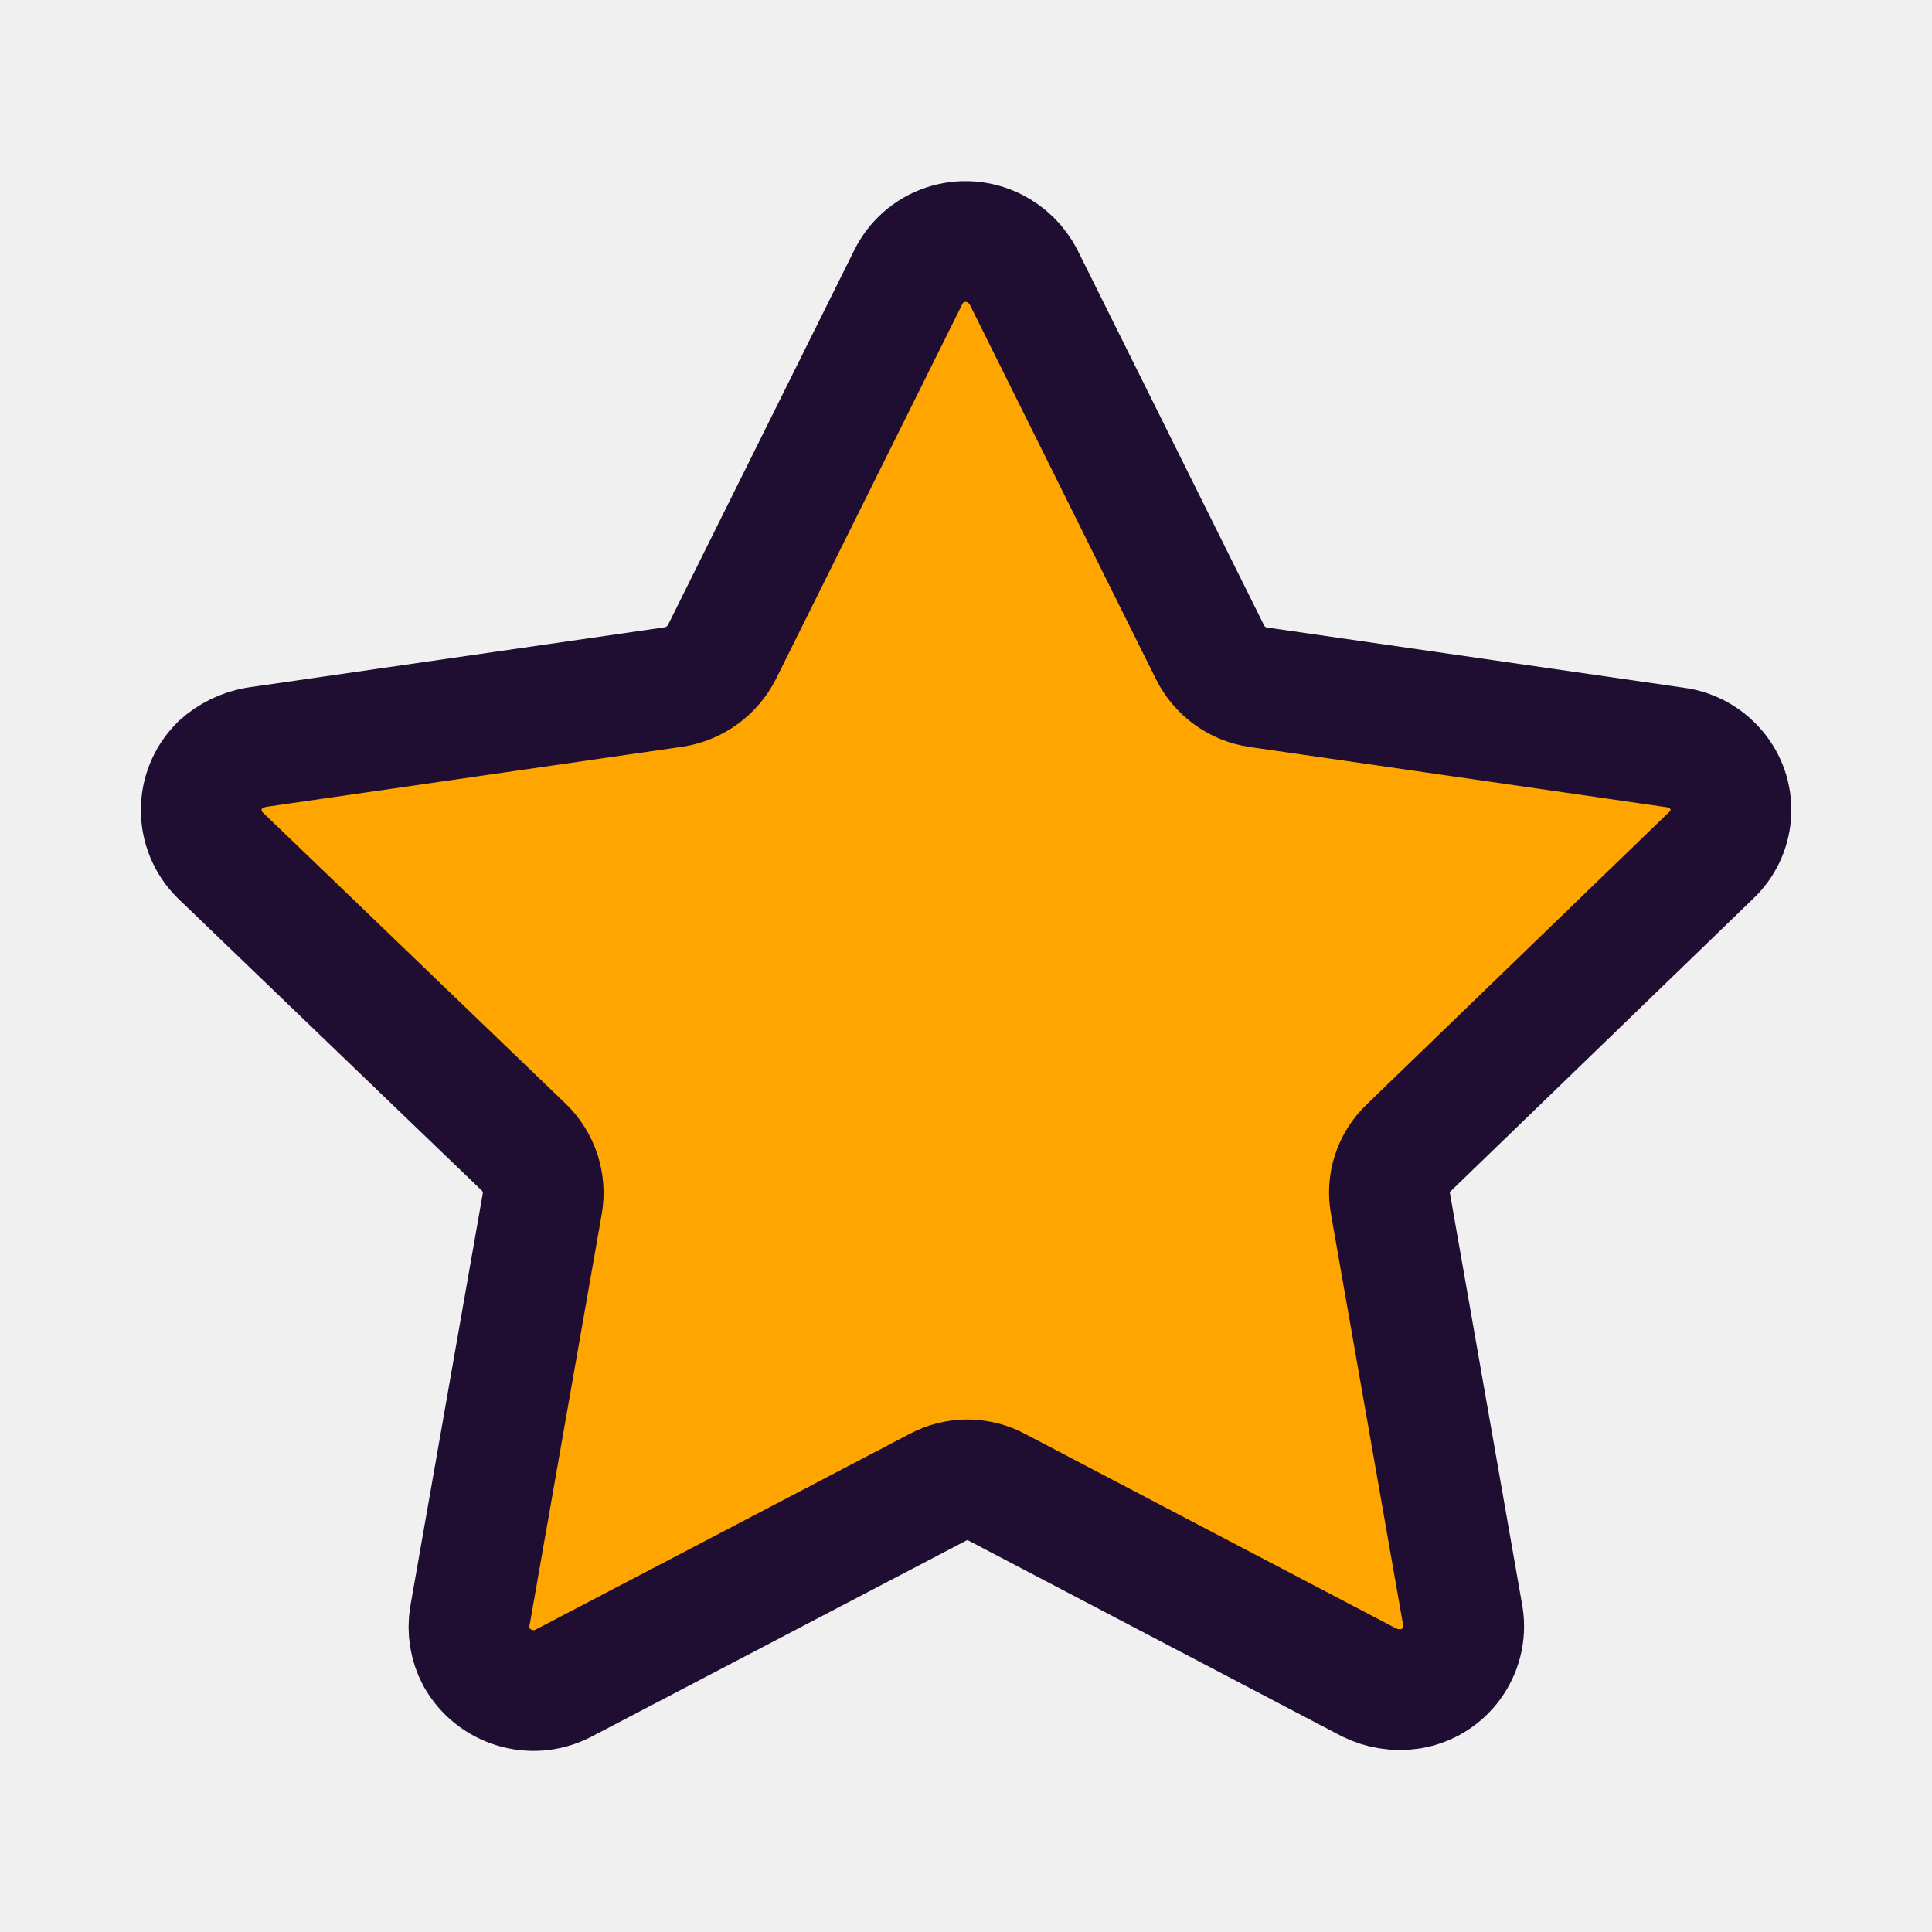
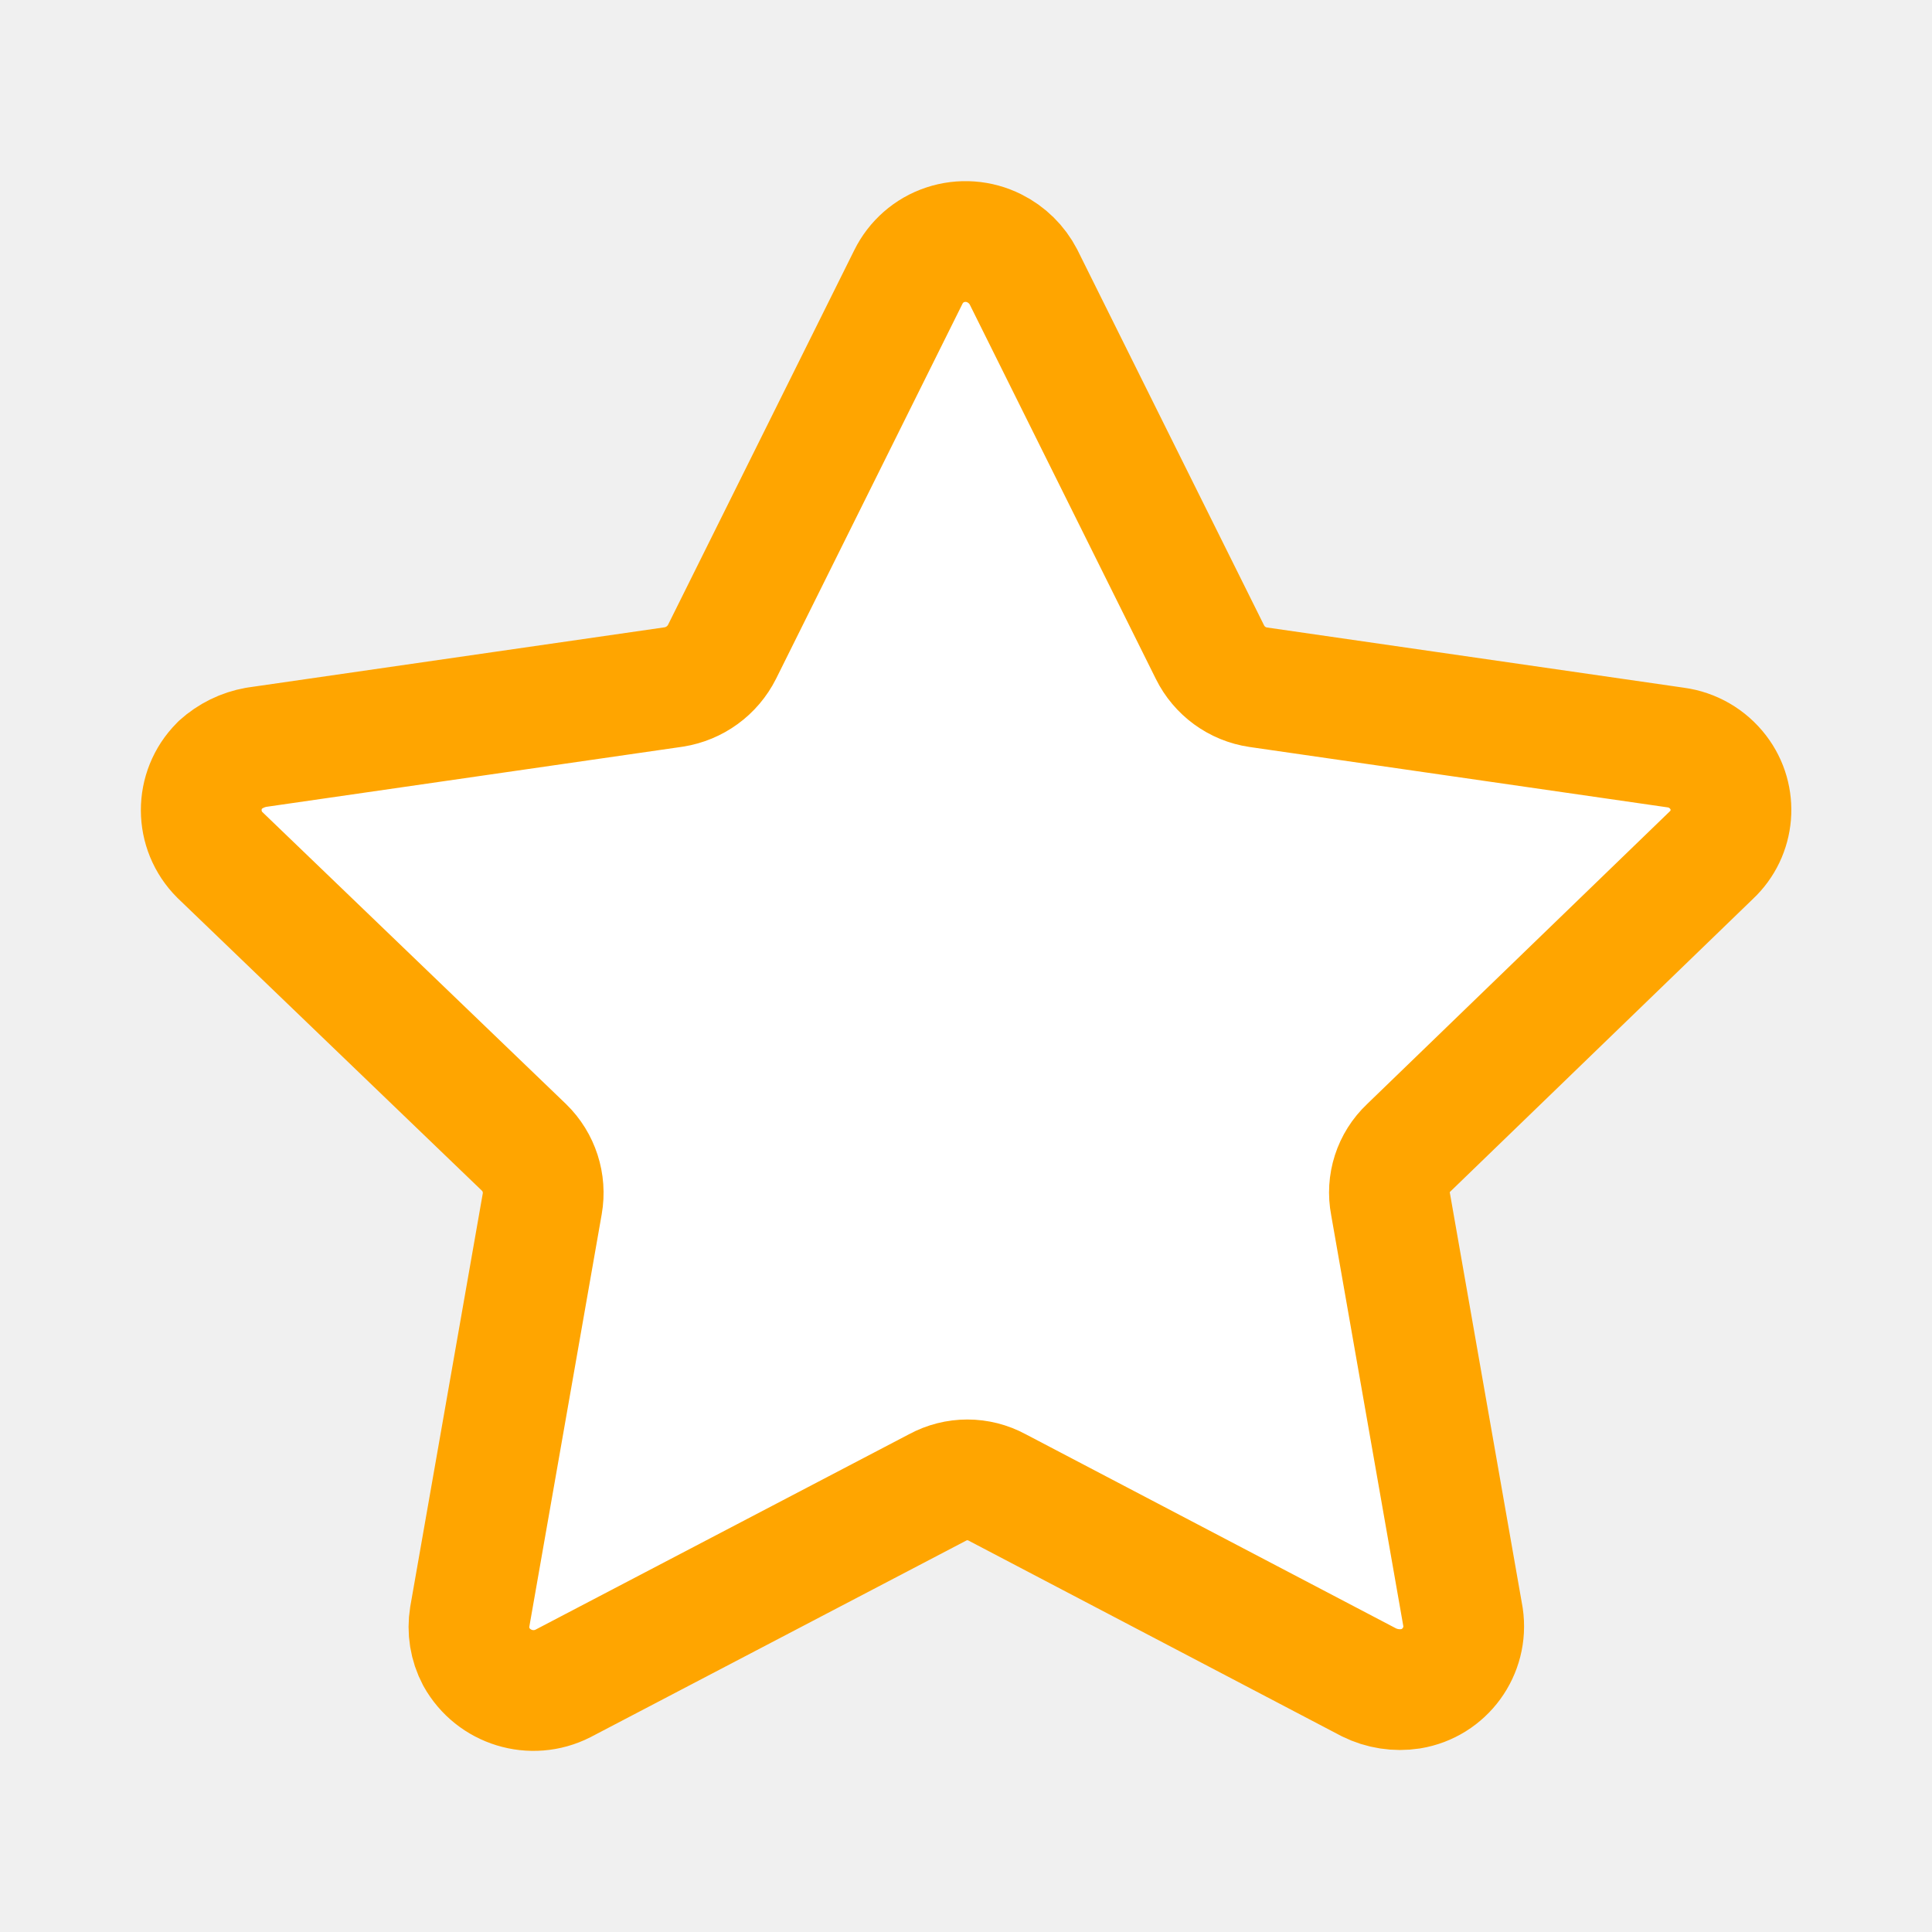
- <svg xmlns="http://www.w3.org/2000/svg" width="15" height="15" viewBox="0 0 24 24" fill="orange">
-   <path fill-rule="evenodd" clip-rule="evenodd" d="M12.714 3.441L15.03 8.1C15.146 8.335 15.37 8.499 15.63 8.537L20.815 9.286C21.025 9.314 21.214 9.424 21.343 9.592C21.585 9.907 21.548 10.353 21.258 10.624L17.5 14.258C17.309 14.438 17.224 14.702 17.274 14.959L18.174 20.087C18.237 20.512 17.947 20.91 17.522 20.979C17.346 21.006 17.166 20.978 17.006 20.899L12.388 18.478C12.156 18.352 11.878 18.352 11.646 18.478L6.994 20.912C6.605 21.11 6.129 20.963 5.917 20.582C5.836 20.428 5.808 20.253 5.836 20.082L6.736 14.954C6.781 14.698 6.696 14.435 6.51 14.254L2.732 10.621C2.424 10.315 2.422 9.817 2.729 9.509C2.73 9.508 2.731 9.506 2.732 9.505C2.859 9.39 3.015 9.313 3.184 9.283L8.37 8.534C8.629 8.493 8.852 8.331 8.97 8.096L11.284 3.441C11.377 3.252 11.542 3.107 11.742 3.041C11.943 2.974 12.163 2.99 12.352 3.085C12.507 3.162 12.634 3.287 12.714 3.441Z" stroke="#200E32" stroke-width="1.5" stroke-linecap="round" stroke-linejoin="round" />
+ <svg xmlns="http://www.w3.org/2000/svg" width="15" height="15" viewBox="0 0 24 24" fill="white">
+   <path fill-rule="evenodd" clip-rule="evenodd" d="M12.714 3.441L15.03 8.1C15.146 8.335 15.37 8.499 15.63 8.537L20.815 9.286C21.025 9.314 21.214 9.424 21.343 9.592C21.585 9.907 21.548 10.353 21.258 10.624L17.5 14.258C17.309 14.438 17.224 14.702 17.274 14.959L18.174 20.087C18.237 20.512 17.947 20.91 17.522 20.979C17.346 21.006 17.166 20.978 17.006 20.899L12.388 18.478C12.156 18.352 11.878 18.352 11.646 18.478L6.994 20.912C6.605 21.11 6.129 20.963 5.917 20.582C5.836 20.428 5.808 20.253 5.836 20.082L6.736 14.954C6.781 14.698 6.696 14.435 6.51 14.254L2.732 10.621C2.424 10.315 2.422 9.817 2.729 9.509C2.73 9.508 2.731 9.506 2.732 9.505C2.859 9.39 3.015 9.313 3.184 9.283L8.37 8.534C8.629 8.493 8.852 8.331 8.97 8.096L11.284 3.441C11.377 3.252 11.542 3.107 11.742 3.041C11.943 2.974 12.163 2.99 12.352 3.085C12.507 3.162 12.634 3.287 12.714 3.441Z" stroke="orange" stroke-width="1.5" stroke-linecap="round" stroke-linejoin="round" />
</svg>
